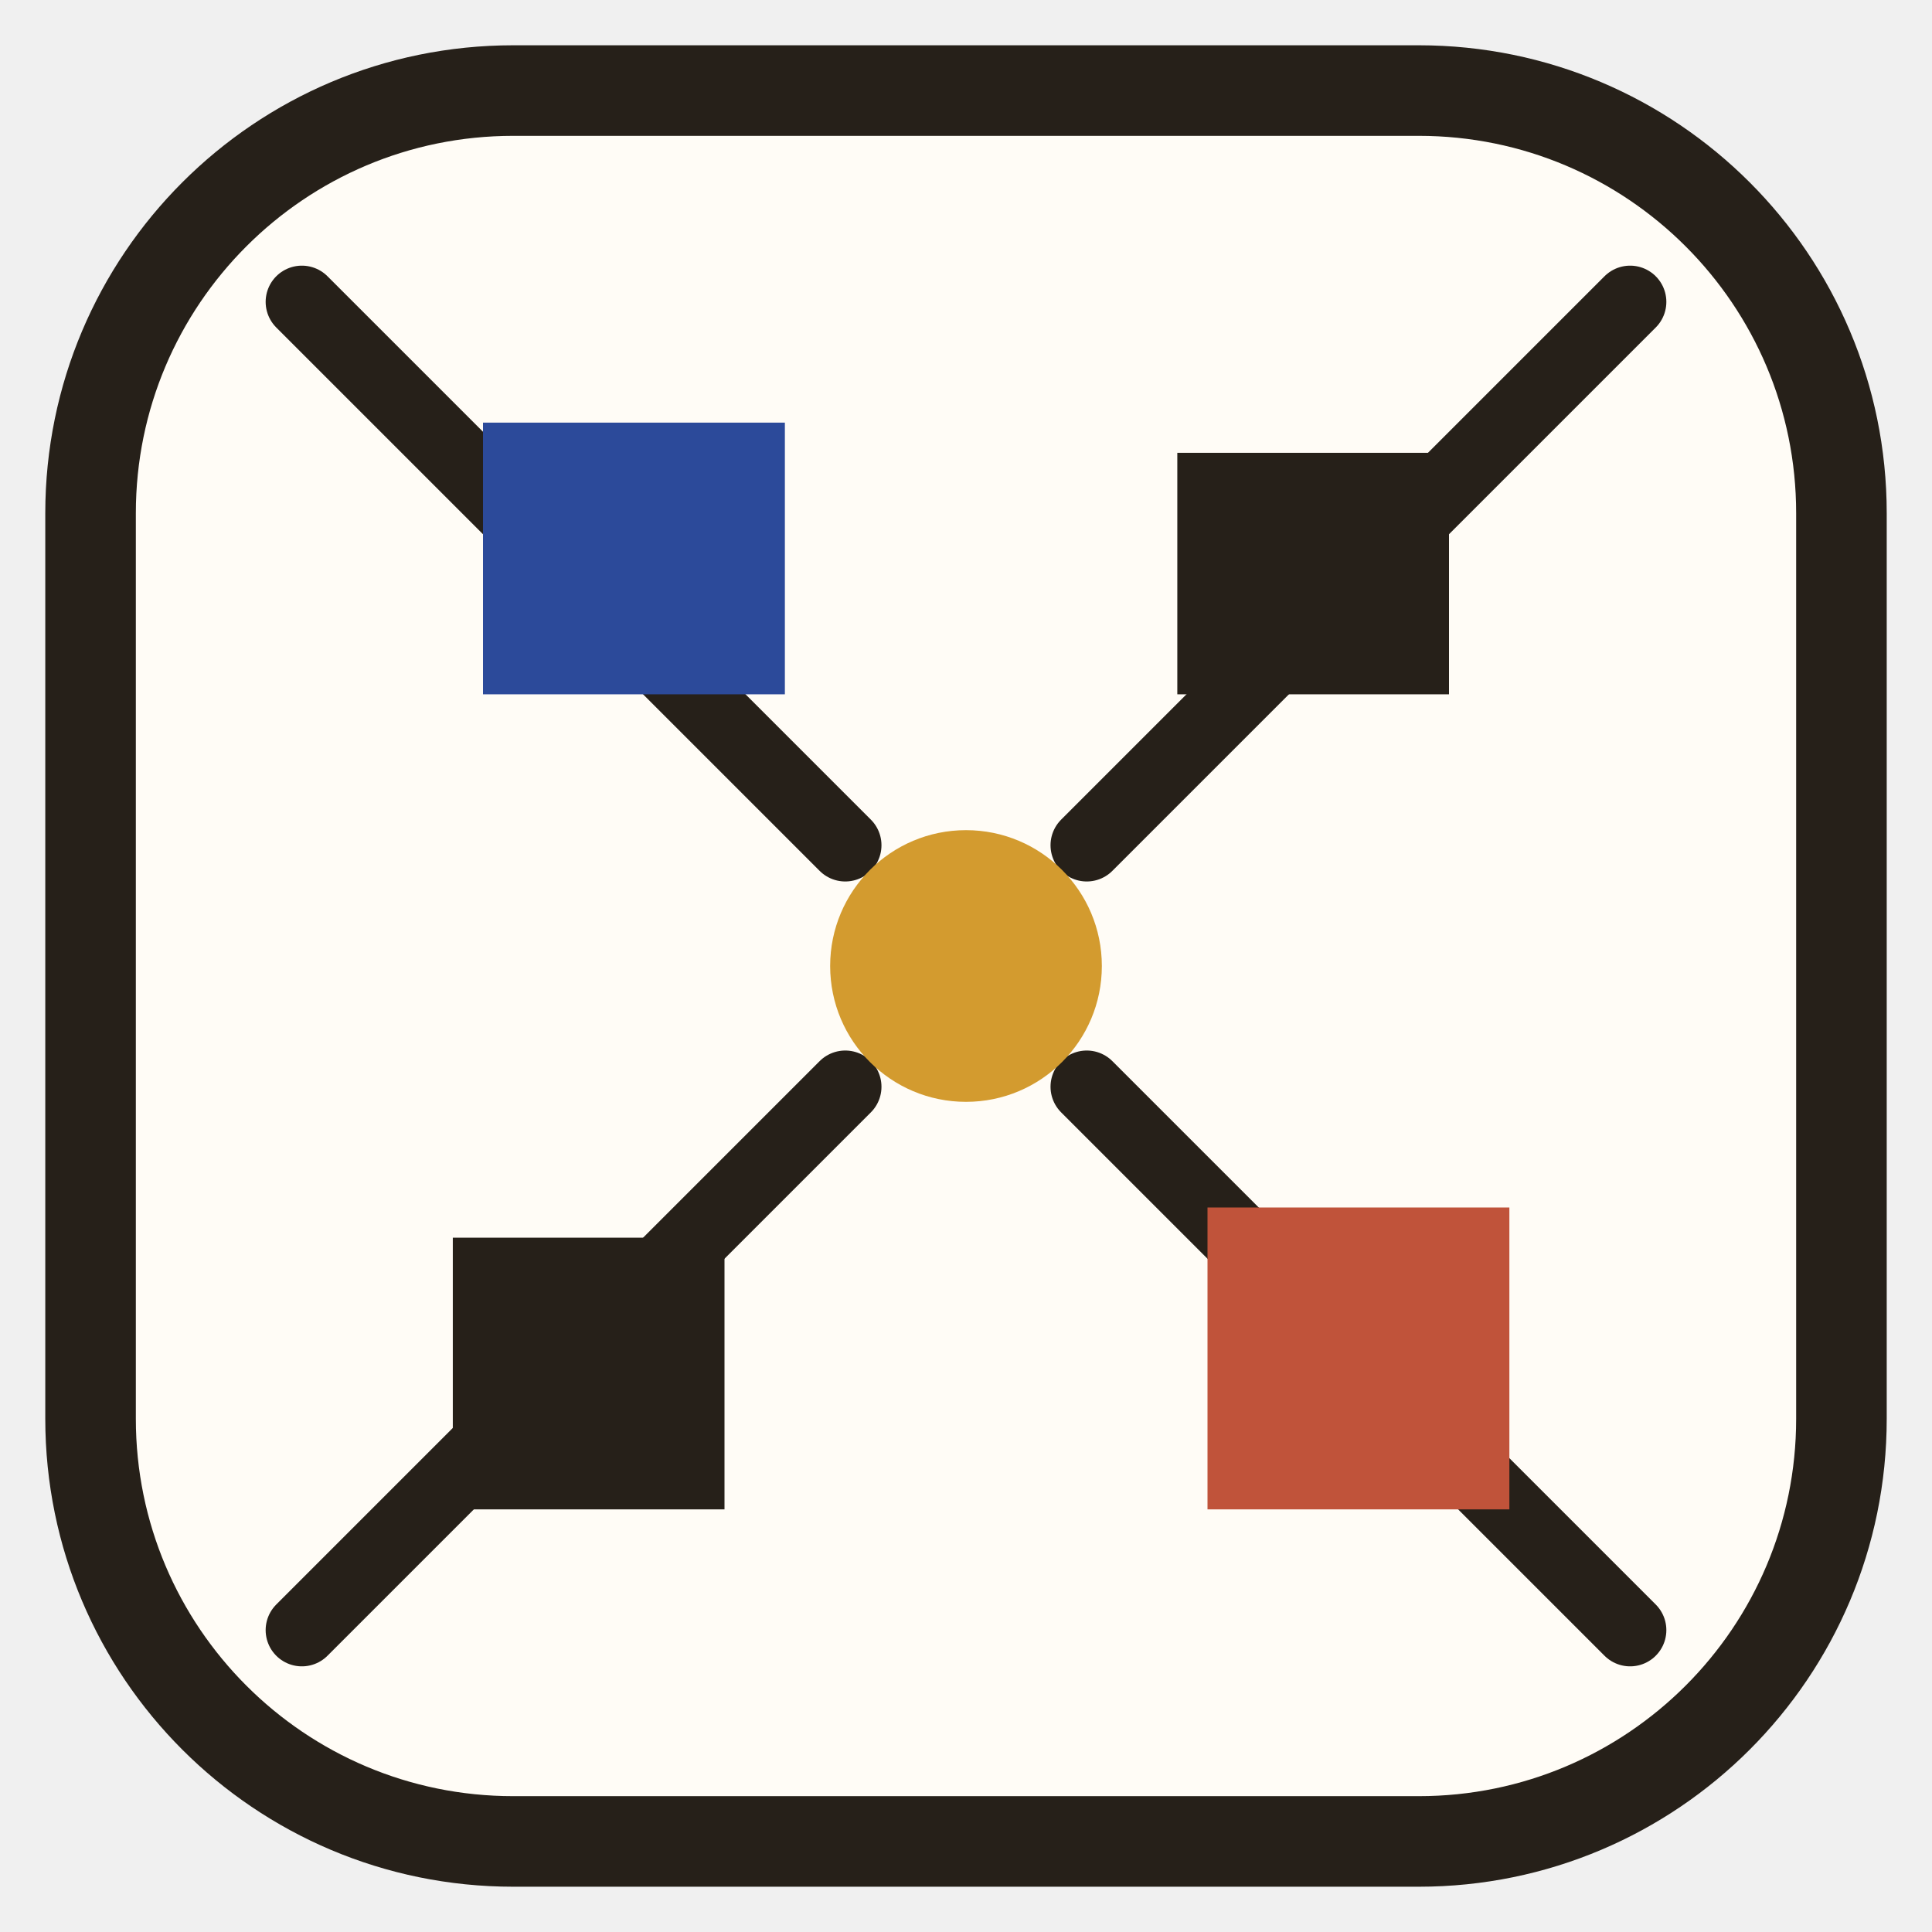
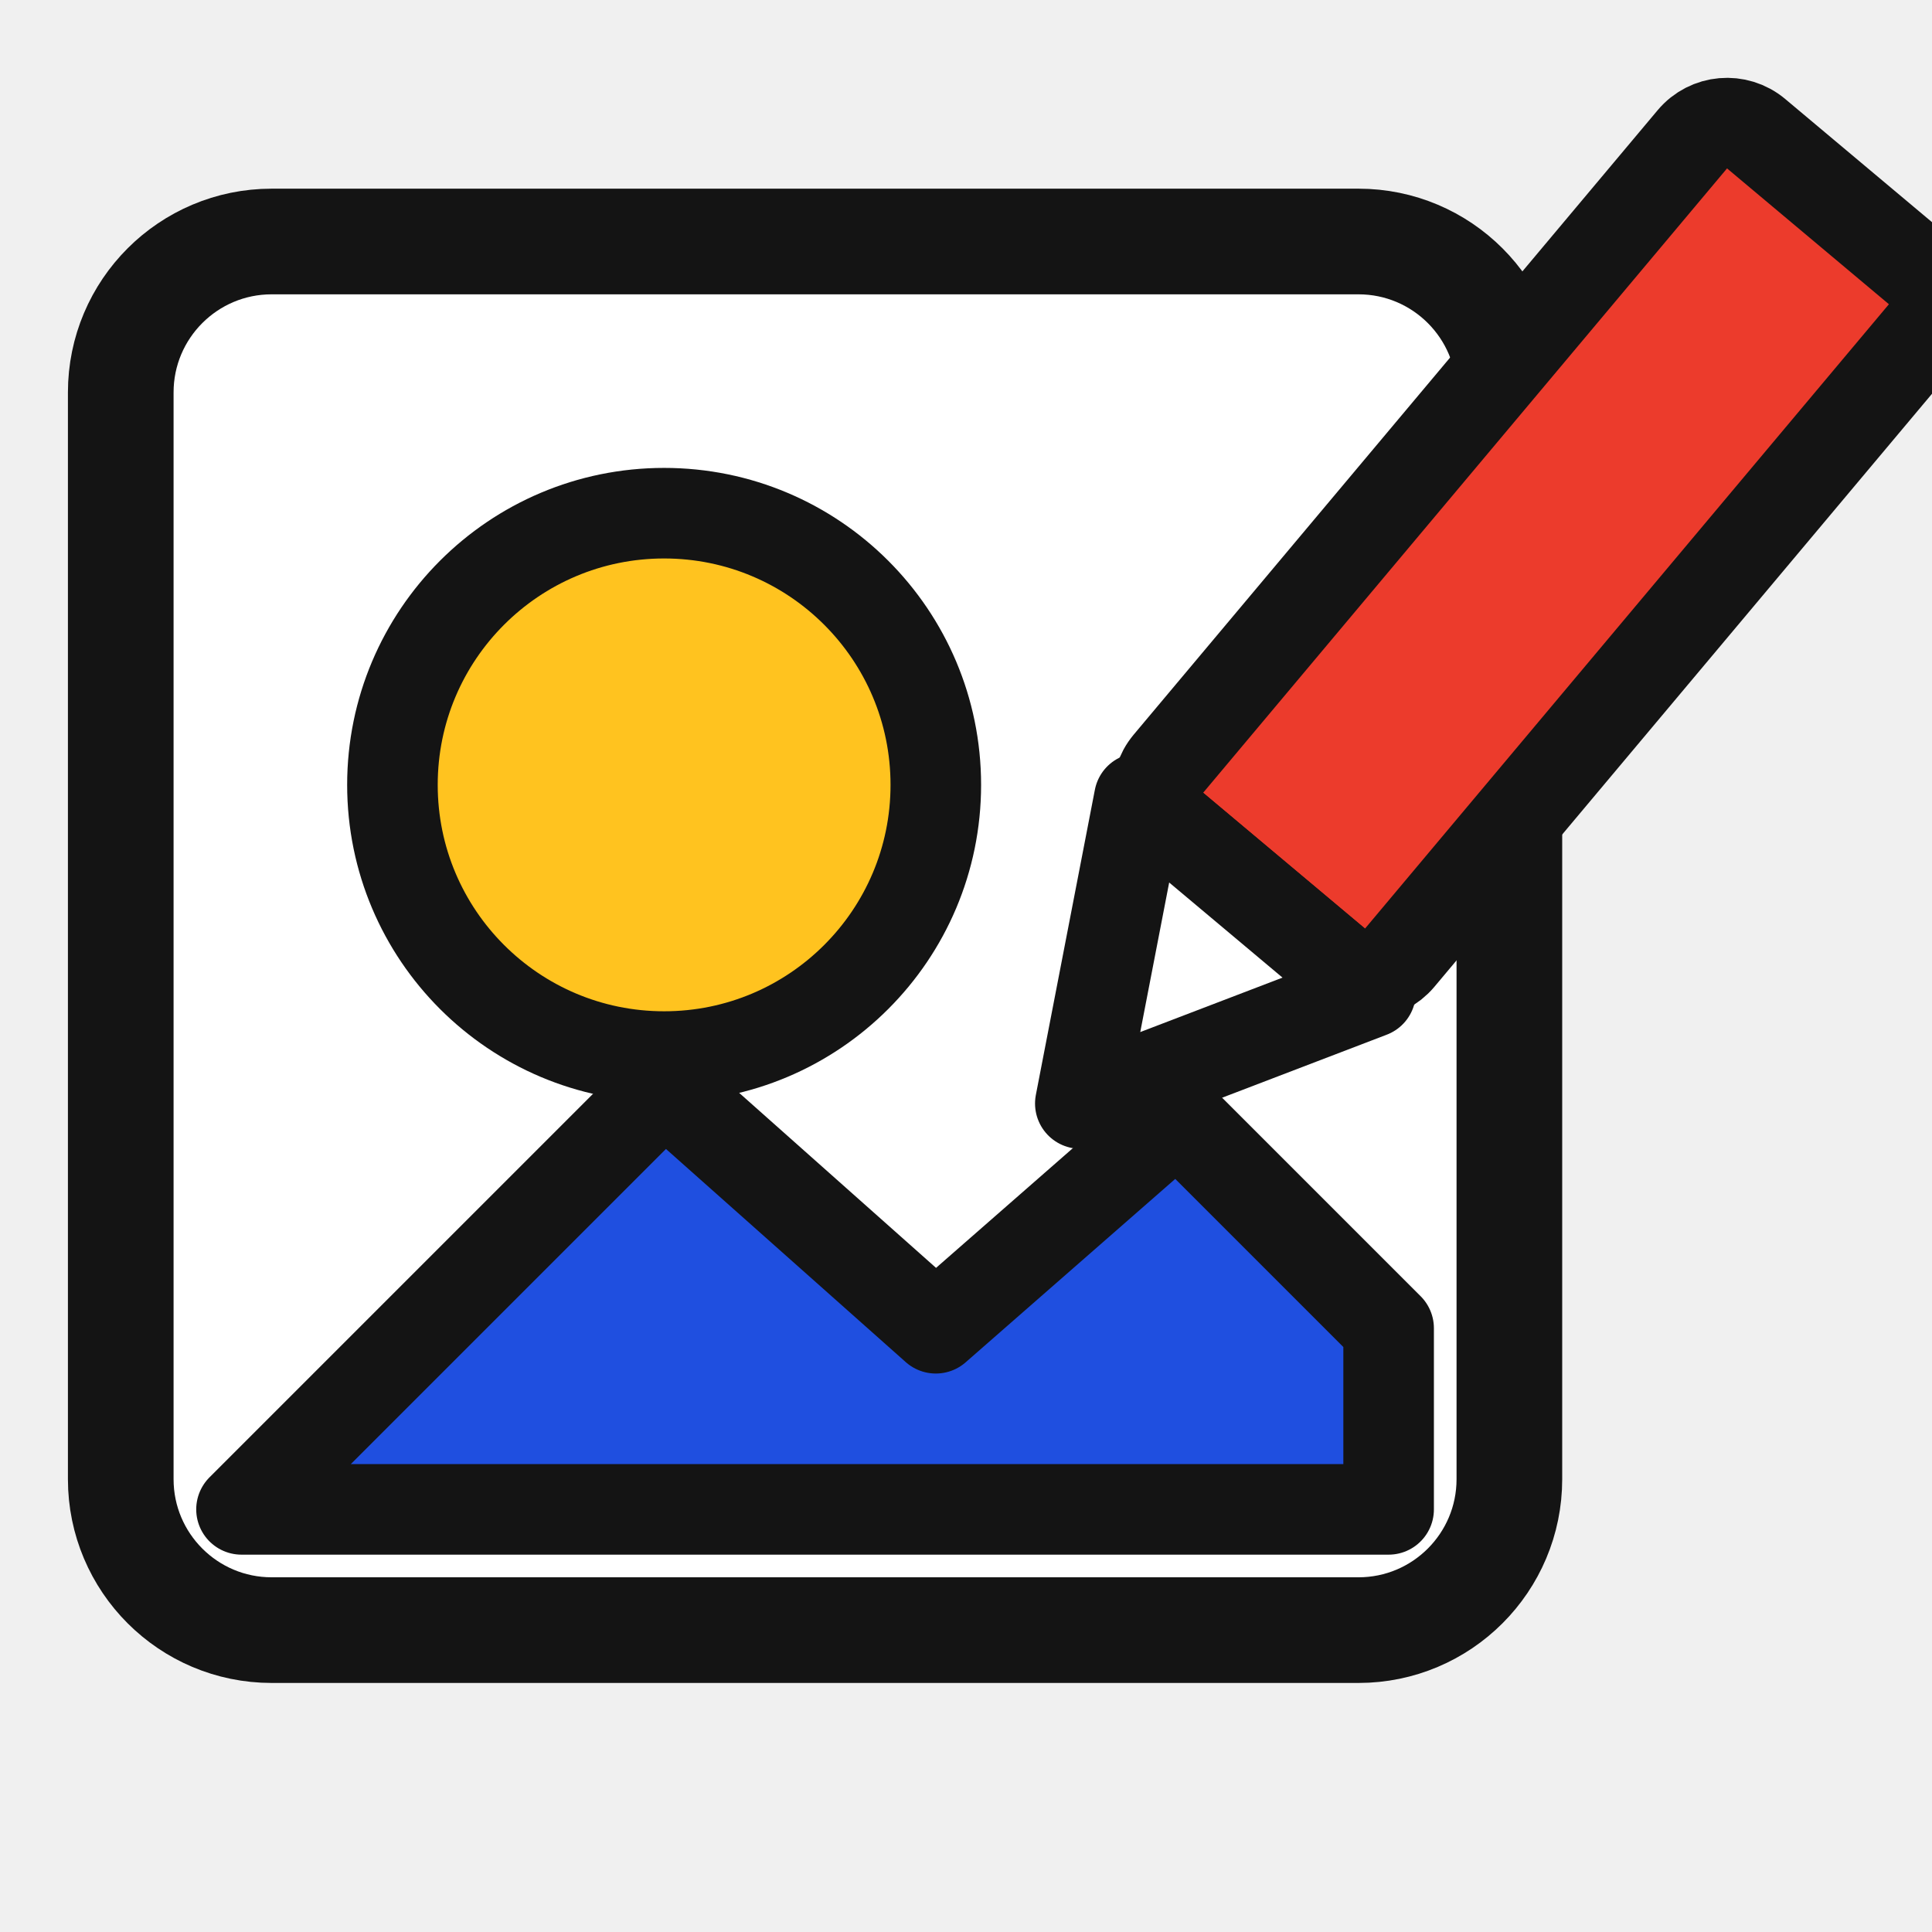
<svg xmlns="http://www.w3.org/2000/svg" viewBox="0 0 64 64">
-   <rect x="3" y="3" width="58" height="58" rx="14" fill="#fffcf6" stroke="#262019" stroke-width="3" />
-   <g stroke="#262019" stroke-width="2.4" stroke-linecap="round" fill="none">
-     <path d="M10 10 L28 28 M54 10 L36 28 M10 54 L28 36 M54 54 L36 36" />
-     <rect x="16" y="14" width="10" height="9" fill="#2c4a9a" stroke="none" />
-     <rect x="39" y="15" width="9" height="8" fill="#262019" stroke="none" />
-     <rect x="15" y="41" width="9" height="9" fill="#262019" stroke="none" />
-     <rect x="40" y="40" width="10" height="10" fill="#c0533a" stroke="none" />
+   <rect x="4" y="8" width="46" height="46" rx="5" fill="#ffffff" stroke="#141414" stroke-width="3.5" />
+   <circle cx="22" cy="26" r="9" fill="#ffc31f" stroke="#141414" stroke-width="3" />
+   <path d="M8 50 L22 36 L31 44 L39 37 L46 44 L46 50 Z" fill="#1f4fe0" stroke="#141414" stroke-width="3" stroke-linejoin="round" />
+   <g transform="rotate(40 48 22)">
+     <rect x="43" y="2" width="10" height="30" rx="1.5" fill="#ec3b2c" stroke="#141414" stroke-width="3" />
+     <path d="M43 32 L48 41 L53 32 Z" fill="#ffffff" stroke="#141414" stroke-width="3" stroke-linejoin="round" />
  </g>
-   <circle cx="32" cy="32" r="4.5" fill="#d39b2f" />
</svg>
